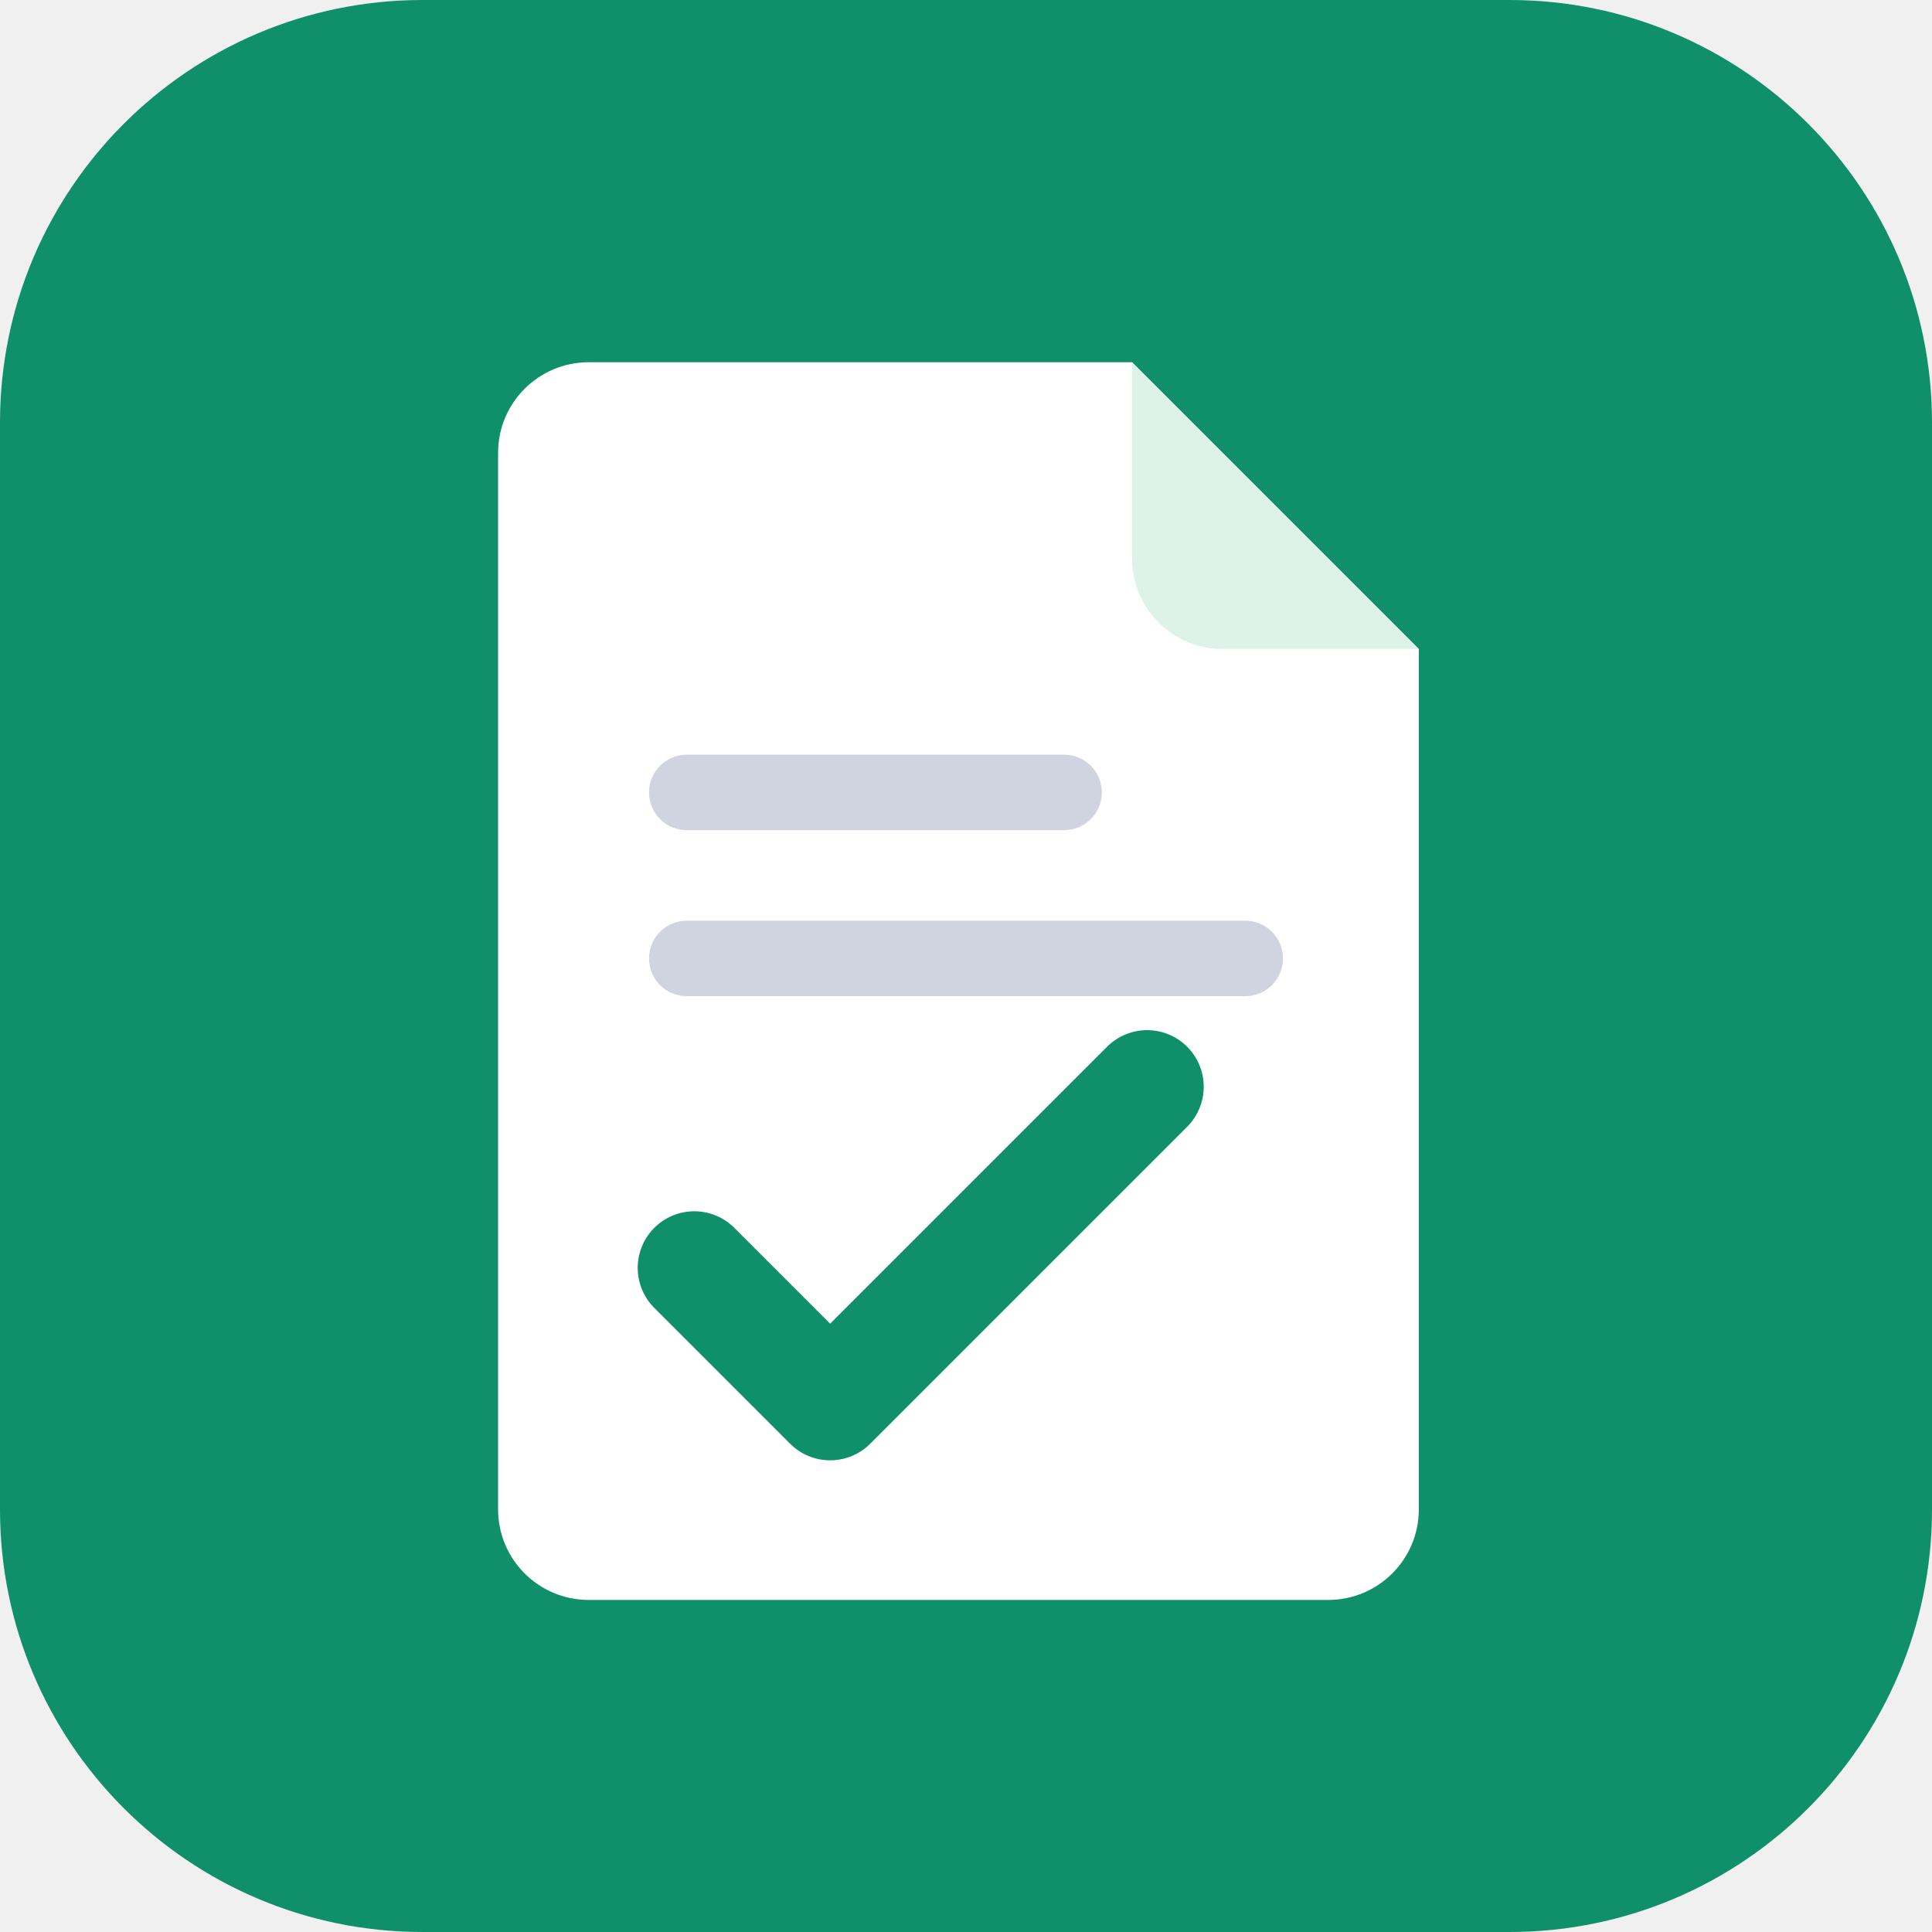
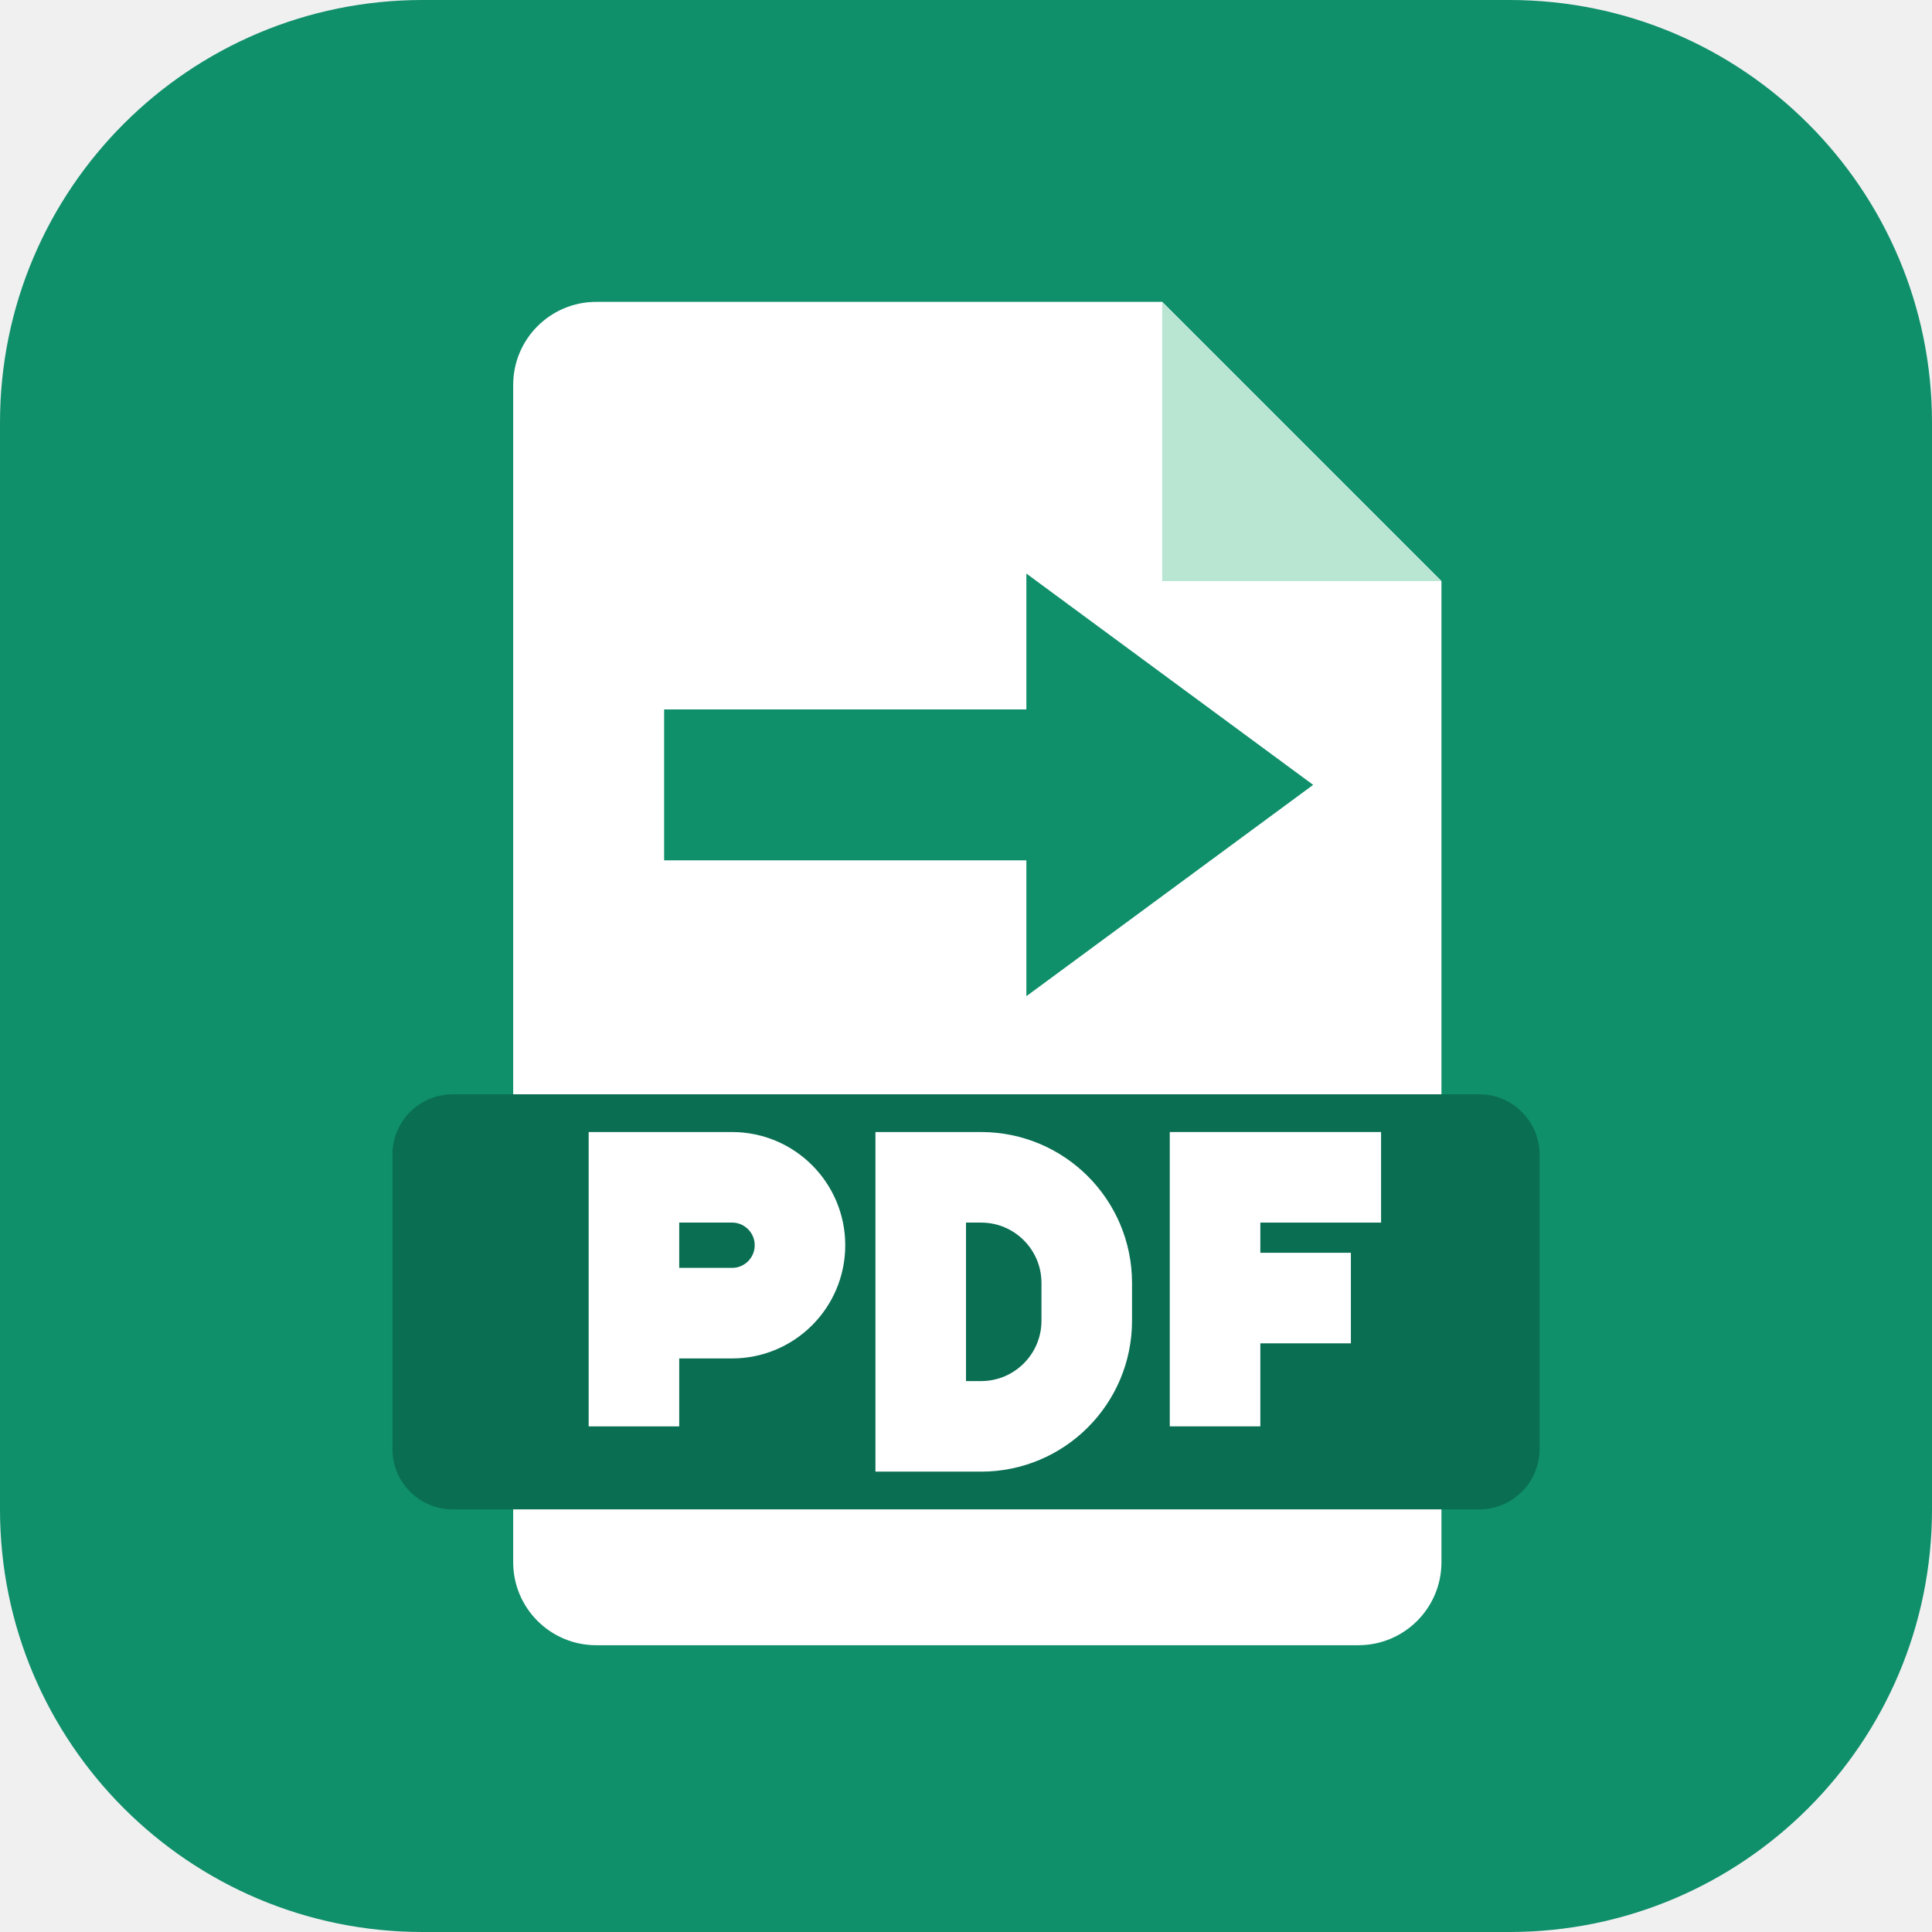
<svg xmlns="http://www.w3.org/2000/svg" width="512" height="512" viewBox="0 0 512 512">
  <rect width="512" height="512" rx="112" fill="#0f8f6a" />
-   <path d="M156 96h144l76 76v228a24 24 0 0 1-24 24H156a24 24 0 0 1-24-24V120a24 24 0 0 1 24-24z" fill="#ffffff" />
-   <path d="M300 96v52a24 24 0 0 0 24 24h52z" fill="#ddf3ea" />
-   <rect x="172" y="200" width="120" height="20" rx="10" fill="#cfd4e0" />
-   <rect x="172" y="244" width="168" height="20" rx="10" fill="#cfd4e0" />
-   <path d="M184 336l36 36 84-84" fill="none" stroke="#0f8f6a" stroke-width="30" stroke-linecap="round" stroke-linejoin="round" />
+   <path d="M158 80h150l74 74v260a22 22 0 0 1-22 22H158a22 22 0 0 1-22-22V102a22 22 0 0 1 22-22z" fill="#ffffff" />
+   <path d="M308 80v74h74z" fill="#b9e6d3" />
+   <path d="M176 188h96v-36l76 56-76 56v-36h-96z" fill="#0f8f6a" />
+   <rect x="104" y="290" width="304" height="110" rx="16" fill="#0a6e52" />
+   <g fill="none" stroke="#ffffff" stroke-width="24" stroke-linejoin="miter" stroke-linecap="butt">
+     <path d="M168 378V312h26a18 18 0 0 1 0 36h-26" />
+     <path d="M244 378V312h16a28 28 0 0 1 28 28v10a28 28 0 0 1-28 28z" />
+     <path d="M322 378V312h44M322 344h36" />
+   </g>
</svg>
